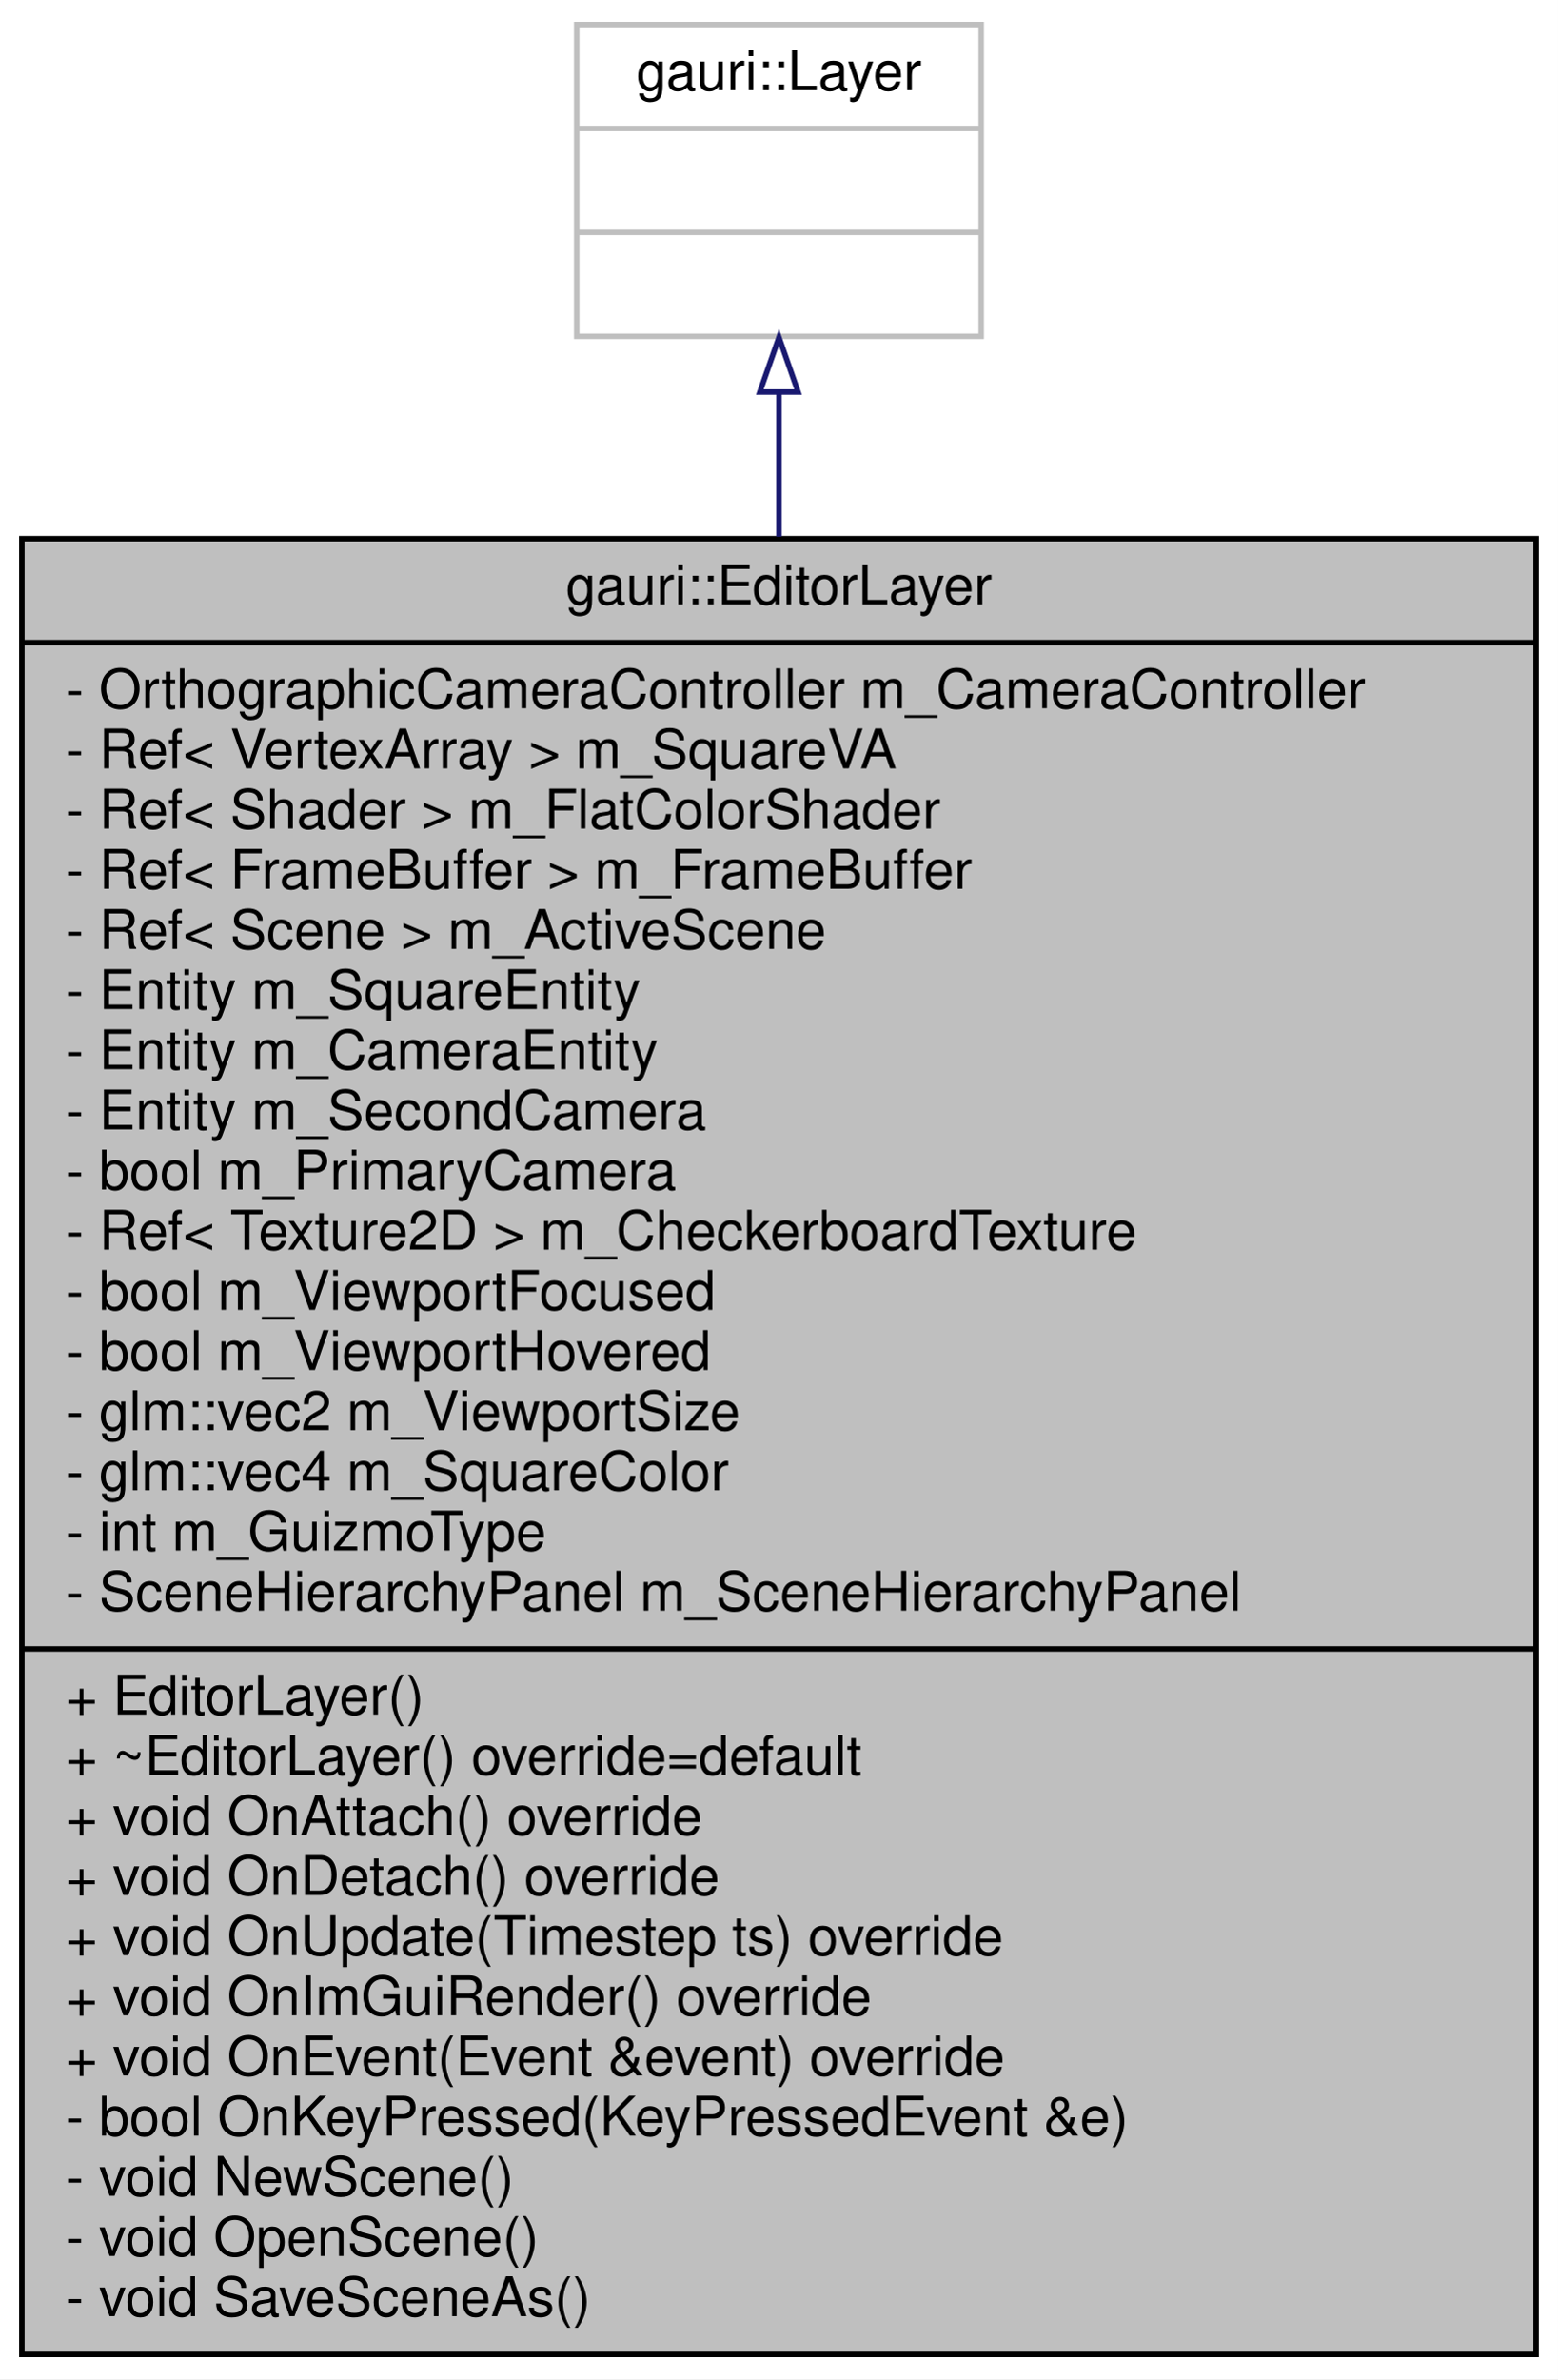
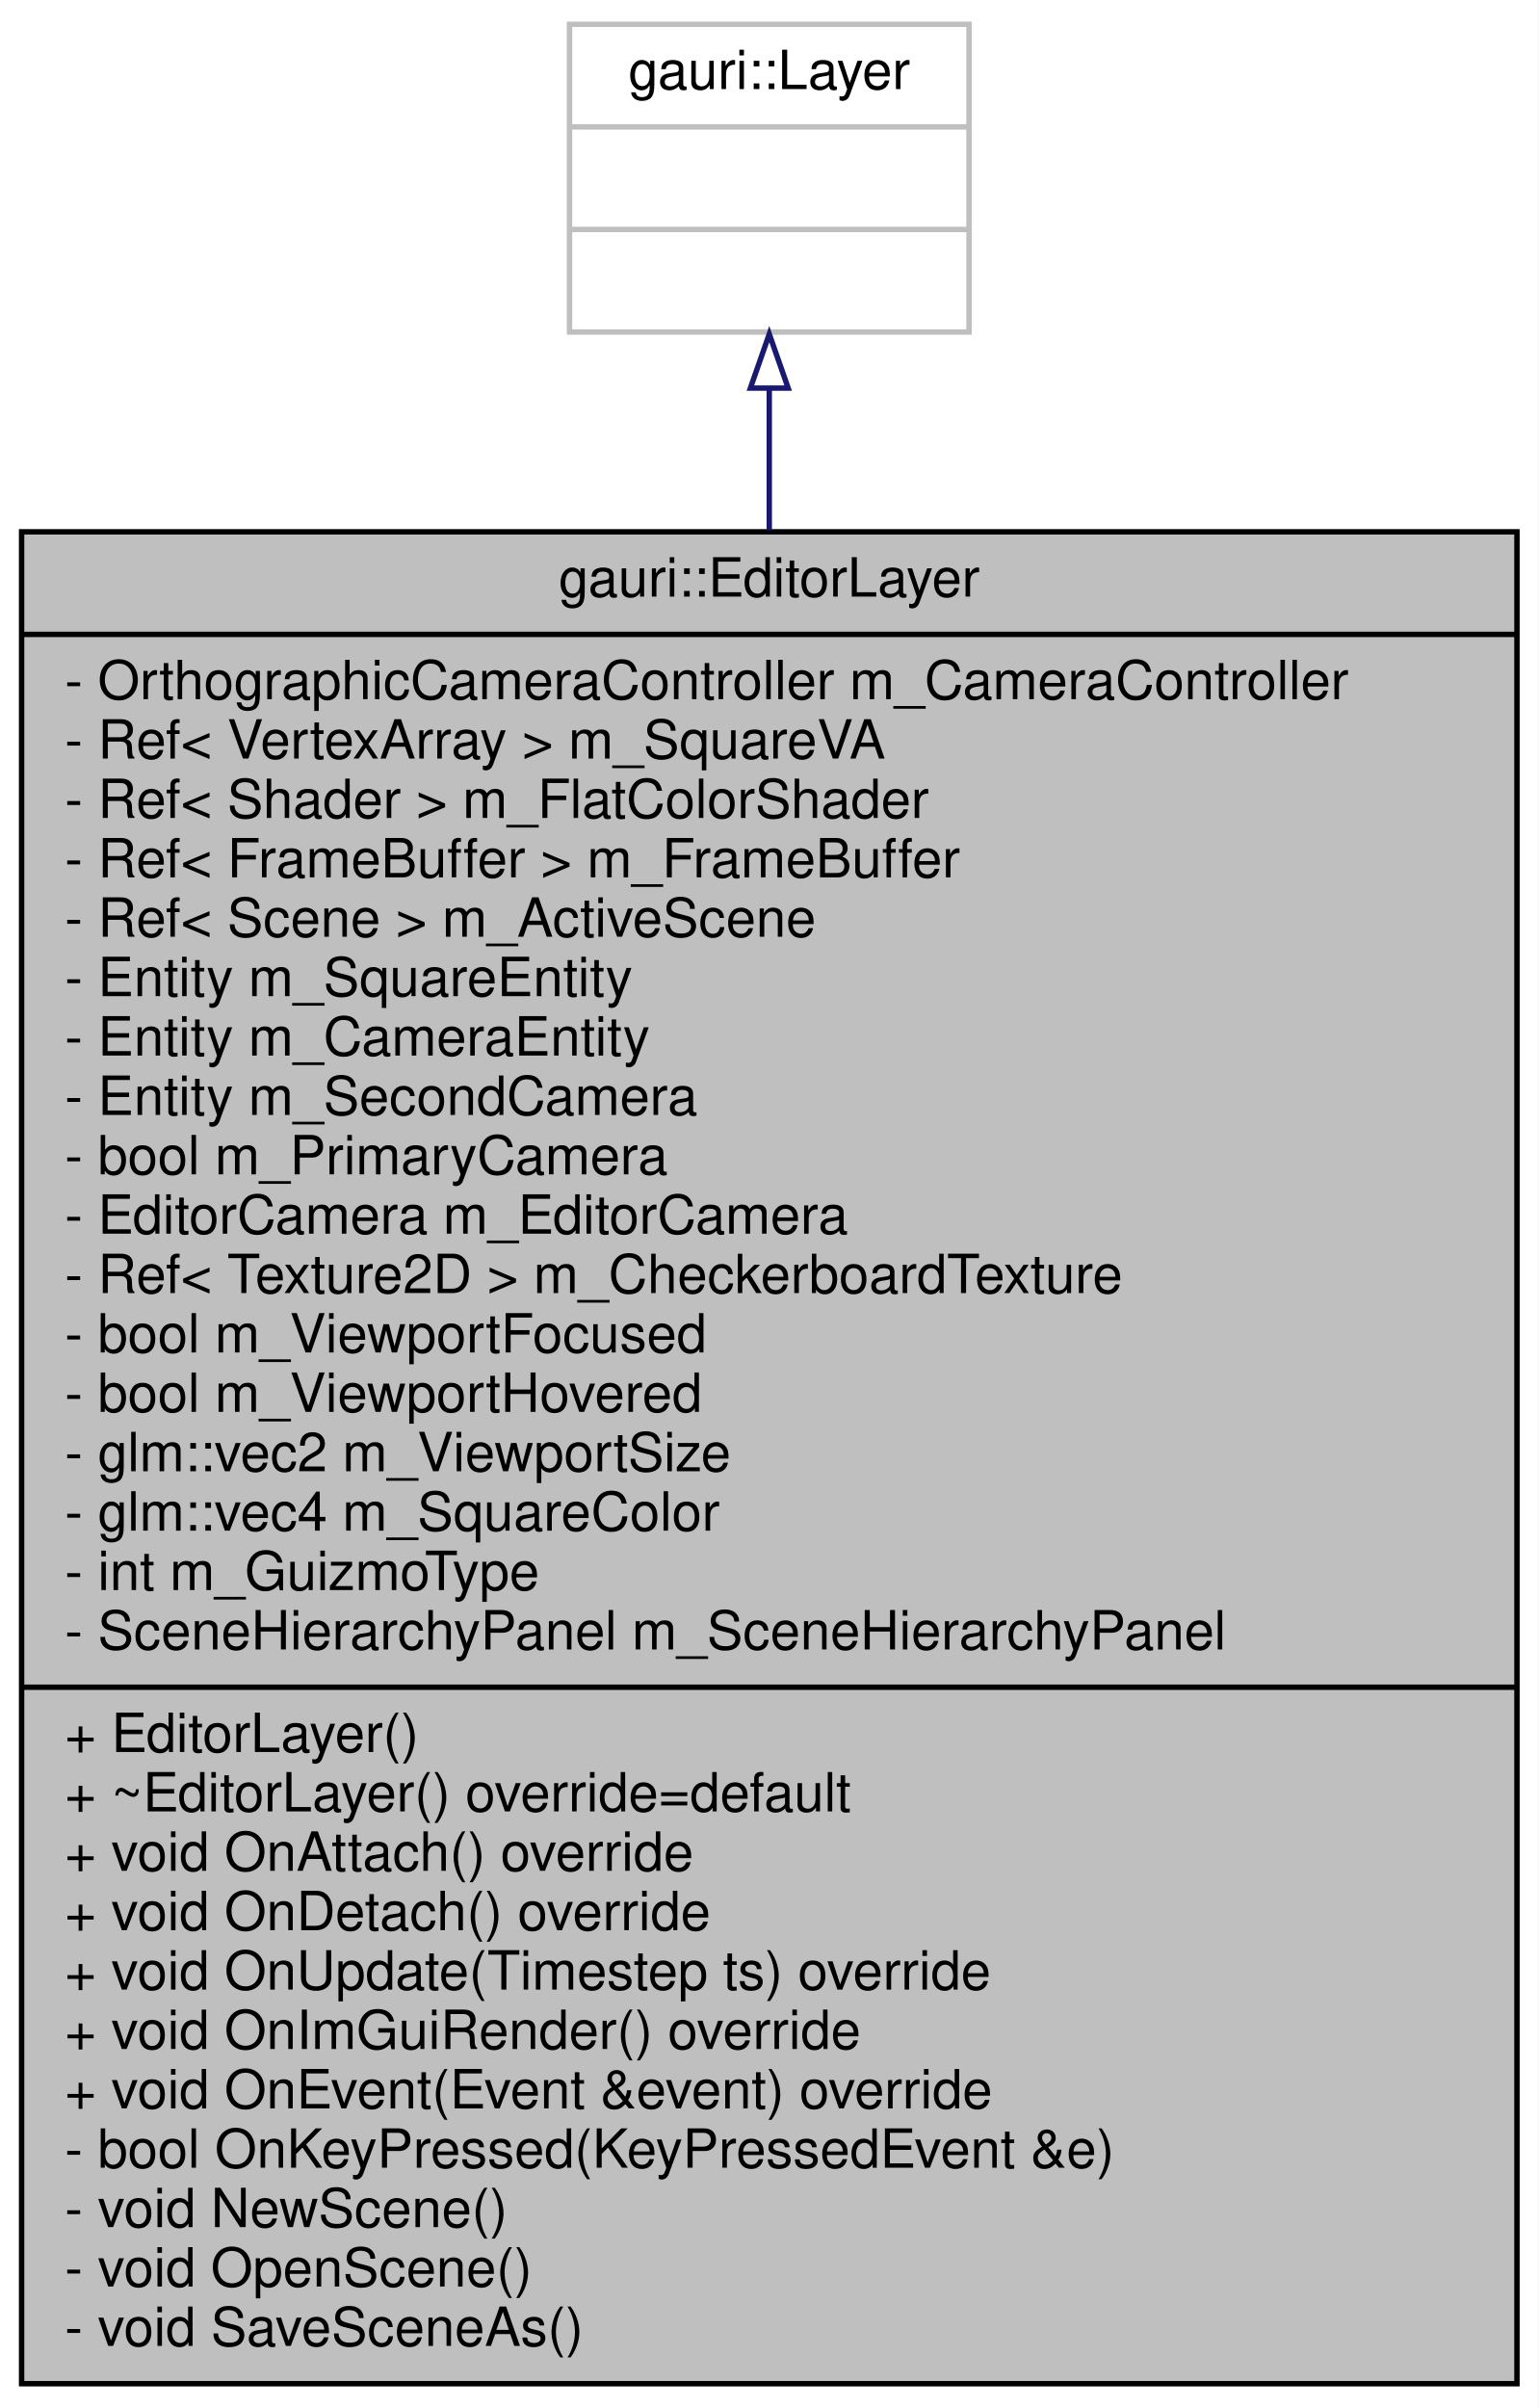
- <svg xmlns="http://www.w3.org/2000/svg" xmlns:xlink="http://www.w3.org/1999/xlink" width="285pt" height="435pt" viewBox="0.00 0.00 285.00 435.00">
-   <g id="graph0" class="graph" transform="scale(1 1) rotate(0) translate(4 431)">
-     <polygon fill="white" stroke="transparent" points="-4,4 -4,-431 281,-431 281,4 -4,4" />
+ <svg xmlns="http://www.w3.org/2000/svg" xmlns:xlink="http://www.w3.org/1999/xlink" width="285pt" height="446pt" viewBox="0.00 0.00 285.00 446.00">
+   <g id="graph0" class="graph" transform="scale(1 1) rotate(0) translate(4 442)">
+     <polygon fill="white" stroke="transparent" points="-4,4 -4,-442 281,-442 281,4 -4,4" />
    <g id="node1" class="node">
      <g id="a_node1">
        <a xlink:title=" ">
-           <polygon fill="#bfbfbf" stroke="black" points="0,-0.5 0,-332.5 277,-332.5 277,-0.5 0,-0.5" />
-           <text text-anchor="middle" x="138.5" y="-320.5" font-family="Helvetica,sans-Serif" font-size="10.00">gauri::EditorLayer</text>
-           <polyline fill="none" stroke="black" points="0,-313.5 277,-313.5 " />
-           <text text-anchor="start" x="8" y="-301.5" font-family="Helvetica,sans-Serif" font-size="10.00">- OrthographicCameraController m_CameraController</text>
-           <text text-anchor="start" x="8" y="-290.5" font-family="Helvetica,sans-Serif" font-size="10.00">- Ref&lt; VertexArray &gt; m_SquareVA</text>
-           <text text-anchor="start" x="8" y="-279.5" font-family="Helvetica,sans-Serif" font-size="10.00">- Ref&lt; Shader &gt; m_FlatColorShader</text>
-           <text text-anchor="start" x="8" y="-268.5" font-family="Helvetica,sans-Serif" font-size="10.00">- Ref&lt; FrameBuffer &gt; m_FrameBuffer</text>
-           <text text-anchor="start" x="8" y="-257.5" font-family="Helvetica,sans-Serif" font-size="10.00">- Ref&lt; Scene &gt; m_ActiveScene</text>
-           <text text-anchor="start" x="8" y="-246.5" font-family="Helvetica,sans-Serif" font-size="10.00">- Entity m_SquareEntity</text>
-           <text text-anchor="start" x="8" y="-235.5" font-family="Helvetica,sans-Serif" font-size="10.00">- Entity m_CameraEntity</text>
-           <text text-anchor="start" x="8" y="-224.5" font-family="Helvetica,sans-Serif" font-size="10.00">- Entity m_SecondCamera</text>
-           <text text-anchor="start" x="8" y="-213.5" font-family="Helvetica,sans-Serif" font-size="10.00">- bool m_PrimaryCamera</text>
+           <polygon fill="#bfbfbf" stroke="black" points="0,-0.5 0,-343.5 277,-343.5 277,-0.5 0,-0.5" />
+           <text text-anchor="middle" x="138.5" y="-331.5" font-family="Helvetica,sans-Serif" font-size="10.00">gauri::EditorLayer</text>
+           <polyline fill="none" stroke="black" points="0,-324.5 277,-324.5 " />
+           <text text-anchor="start" x="8" y="-312.5" font-family="Helvetica,sans-Serif" font-size="10.00">- OrthographicCameraController m_CameraController</text>
+           <text text-anchor="start" x="8" y="-301.5" font-family="Helvetica,sans-Serif" font-size="10.00">- Ref&lt; VertexArray &gt; m_SquareVA</text>
+           <text text-anchor="start" x="8" y="-290.5" font-family="Helvetica,sans-Serif" font-size="10.00">- Ref&lt; Shader &gt; m_FlatColorShader</text>
+           <text text-anchor="start" x="8" y="-279.5" font-family="Helvetica,sans-Serif" font-size="10.00">- Ref&lt; FrameBuffer &gt; m_FrameBuffer</text>
+           <text text-anchor="start" x="8" y="-268.5" font-family="Helvetica,sans-Serif" font-size="10.00">- Ref&lt; Scene &gt; m_ActiveScene</text>
+           <text text-anchor="start" x="8" y="-257.5" font-family="Helvetica,sans-Serif" font-size="10.00">- Entity m_SquareEntity</text>
+           <text text-anchor="start" x="8" y="-246.5" font-family="Helvetica,sans-Serif" font-size="10.00">- Entity m_CameraEntity</text>
+           <text text-anchor="start" x="8" y="-235.5" font-family="Helvetica,sans-Serif" font-size="10.00">- Entity m_SecondCamera</text>
+           <text text-anchor="start" x="8" y="-224.5" font-family="Helvetica,sans-Serif" font-size="10.00">- bool m_PrimaryCamera</text>
+           <text text-anchor="start" x="8" y="-213.5" font-family="Helvetica,sans-Serif" font-size="10.00">- EditorCamera m_EditorCamera</text>
          <text text-anchor="start" x="8" y="-202.5" font-family="Helvetica,sans-Serif" font-size="10.00">- Ref&lt; Texture2D &gt; m_CheckerboardTexture</text>
          <text text-anchor="start" x="8" y="-191.5" font-family="Helvetica,sans-Serif" font-size="10.00">- bool m_ViewportFocused</text>
          <text text-anchor="start" x="8" y="-180.5" font-family="Helvetica,sans-Serif" font-size="10.00">- bool m_ViewportHovered</text>
          <text text-anchor="start" x="8" y="-169.5" font-family="Helvetica,sans-Serif" font-size="10.00">- glm::vec2 m_ViewportSize</text>
          <text text-anchor="start" x="8" y="-158.5" font-family="Helvetica,sans-Serif" font-size="10.00">- glm::vec4 m_SquareColor</text>
          <text text-anchor="start" x="8" y="-147.5" font-family="Helvetica,sans-Serif" font-size="10.00">- int m_GuizmoType</text>
          <text text-anchor="start" x="8" y="-136.5" font-family="Helvetica,sans-Serif" font-size="10.00">- SceneHierarchyPanel m_SceneHierarchyPanel</text>
          <polyline fill="none" stroke="black" points="0,-129.5 277,-129.5 " />
          <text text-anchor="start" x="8" y="-117.5" font-family="Helvetica,sans-Serif" font-size="10.00">+ EditorLayer()</text>
          <text text-anchor="start" x="8" y="-106.5" font-family="Helvetica,sans-Serif" font-size="10.00">+ ~EditorLayer() override=default</text>
          <text text-anchor="start" x="8" y="-95.5" font-family="Helvetica,sans-Serif" font-size="10.00">+ void OnAttach() override</text>
          <text text-anchor="start" x="8" y="-84.5" font-family="Helvetica,sans-Serif" font-size="10.00">+ void OnDetach() override</text>
          <text text-anchor="start" x="8" y="-73.5" font-family="Helvetica,sans-Serif" font-size="10.00">+ void OnUpdate(Timestep ts) override</text>
          <text text-anchor="start" x="8" y="-62.5" font-family="Helvetica,sans-Serif" font-size="10.00">+ void OnImGuiRender() override</text>
          <text text-anchor="start" x="8" y="-51.5" font-family="Helvetica,sans-Serif" font-size="10.00">+ void OnEvent(Event &amp;event) override</text>
          <text text-anchor="start" x="8" y="-40.5" font-family="Helvetica,sans-Serif" font-size="10.00">- bool OnKeyPressed(KeyPressedEvent &amp;e)</text>
          <text text-anchor="start" x="8" y="-29.5" font-family="Helvetica,sans-Serif" font-size="10.00">- void NewScene()</text>
          <text text-anchor="start" x="8" y="-18.5" font-family="Helvetica,sans-Serif" font-size="10.00">- void OpenScene()</text>
          <text text-anchor="start" x="8" y="-7.5" font-family="Helvetica,sans-Serif" font-size="10.00">- void SaveSceneAs()</text>
        </a>
      </g>
    </g>
    <g id="node2" class="node">
      <g id="a_node2">
        <a xlink:title=" ">
-           <polygon fill="white" stroke="#bfbfbf" points="101.5,-369.5 101.5,-426.5 175.5,-426.5 175.5,-369.5 101.5,-369.5" />
-           <text text-anchor="middle" x="138.5" y="-414.5" font-family="Helvetica,sans-Serif" font-size="10.00">gauri::Layer</text>
-           <polyline fill="none" stroke="#bfbfbf" points="101.5,-407.5 175.5,-407.5 " />
-           <text text-anchor="middle" x="138.5" y="-395.5" font-family="Helvetica,sans-Serif" font-size="10.00"> </text>
-           <polyline fill="none" stroke="#bfbfbf" points="101.5,-388.5 175.5,-388.5 " />
-           <text text-anchor="middle" x="138.5" y="-376.5" font-family="Helvetica,sans-Serif" font-size="10.00"> </text>
+           <polygon fill="white" stroke="#bfbfbf" points="101.5,-380.5 101.5,-437.5 175.5,-437.5 175.5,-380.5 101.5,-380.5" />
+           <text text-anchor="middle" x="138.5" y="-425.5" font-family="Helvetica,sans-Serif" font-size="10.00">gauri::Layer</text>
+           <polyline fill="none" stroke="#bfbfbf" points="101.5,-418.5 175.5,-418.5 " />
+           <text text-anchor="middle" x="138.5" y="-406.5" font-family="Helvetica,sans-Serif" font-size="10.00"> </text>
+           <polyline fill="none" stroke="#bfbfbf" points="101.5,-399.5 175.5,-399.5 " />
+           <text text-anchor="middle" x="138.5" y="-387.5" font-family="Helvetica,sans-Serif" font-size="10.00"> </text>
        </a>
      </g>
    </g>
    <g id="edge1" class="edge">
-       <path fill="none" stroke="midnightblue" d="M138.5,-359.08C138.5,-351.13 138.5,-342.28 138.5,-332.85" />
-       <polygon fill="none" stroke="midnightblue" points="135,-359.32 138.5,-369.32 142,-359.32 135,-359.32" />
+       <path fill="none" stroke="midnightblue" d="M138.5,-369.92C138.5,-362.01 138.5,-353.2 138.5,-343.81" />
+       <polygon fill="none" stroke="midnightblue" points="135,-370.12 138.5,-380.12 142,-370.12 135,-370.12" />
    </g>
  </g>
</svg>
